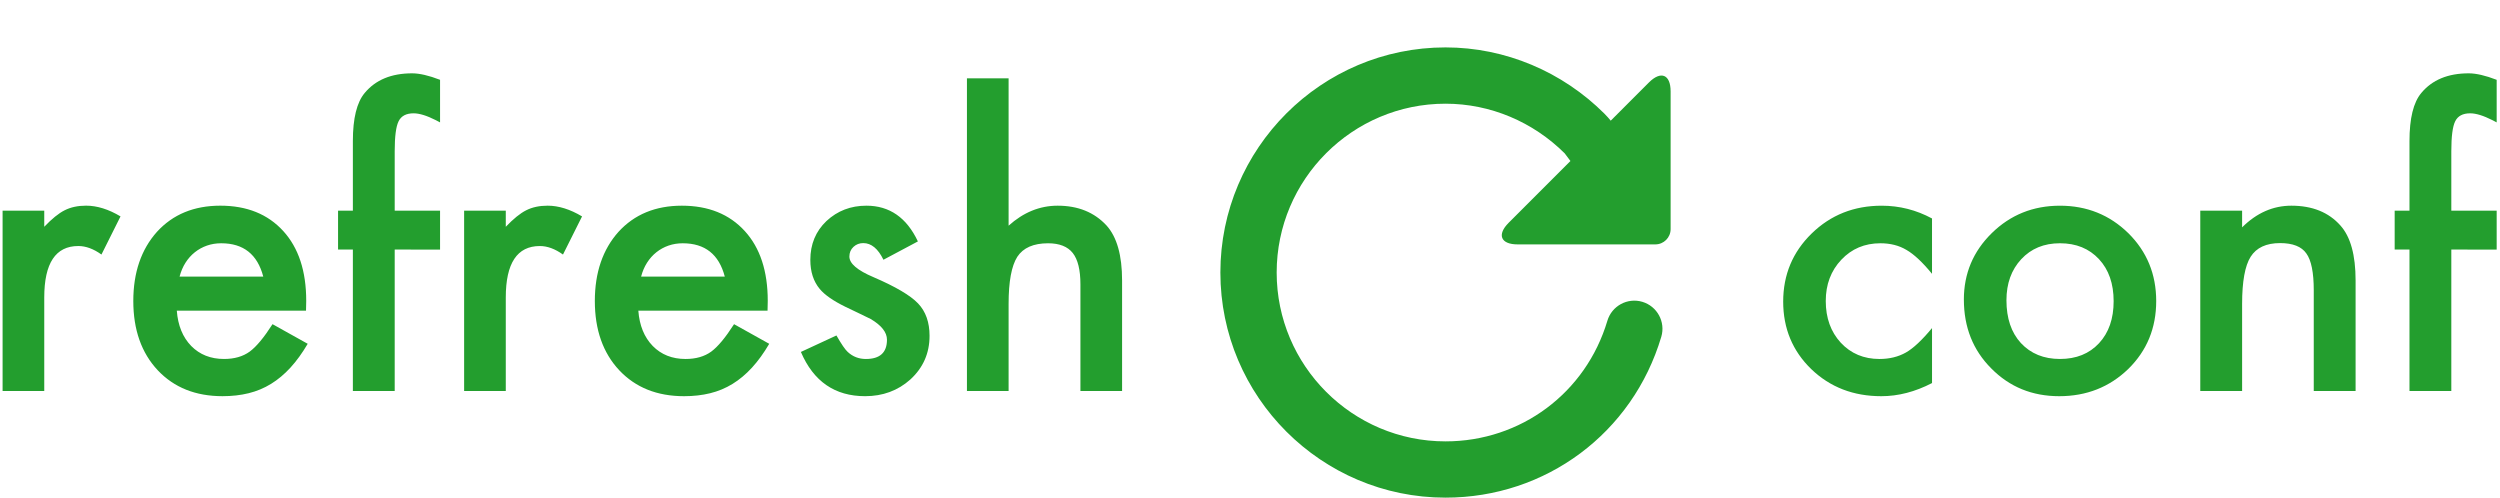
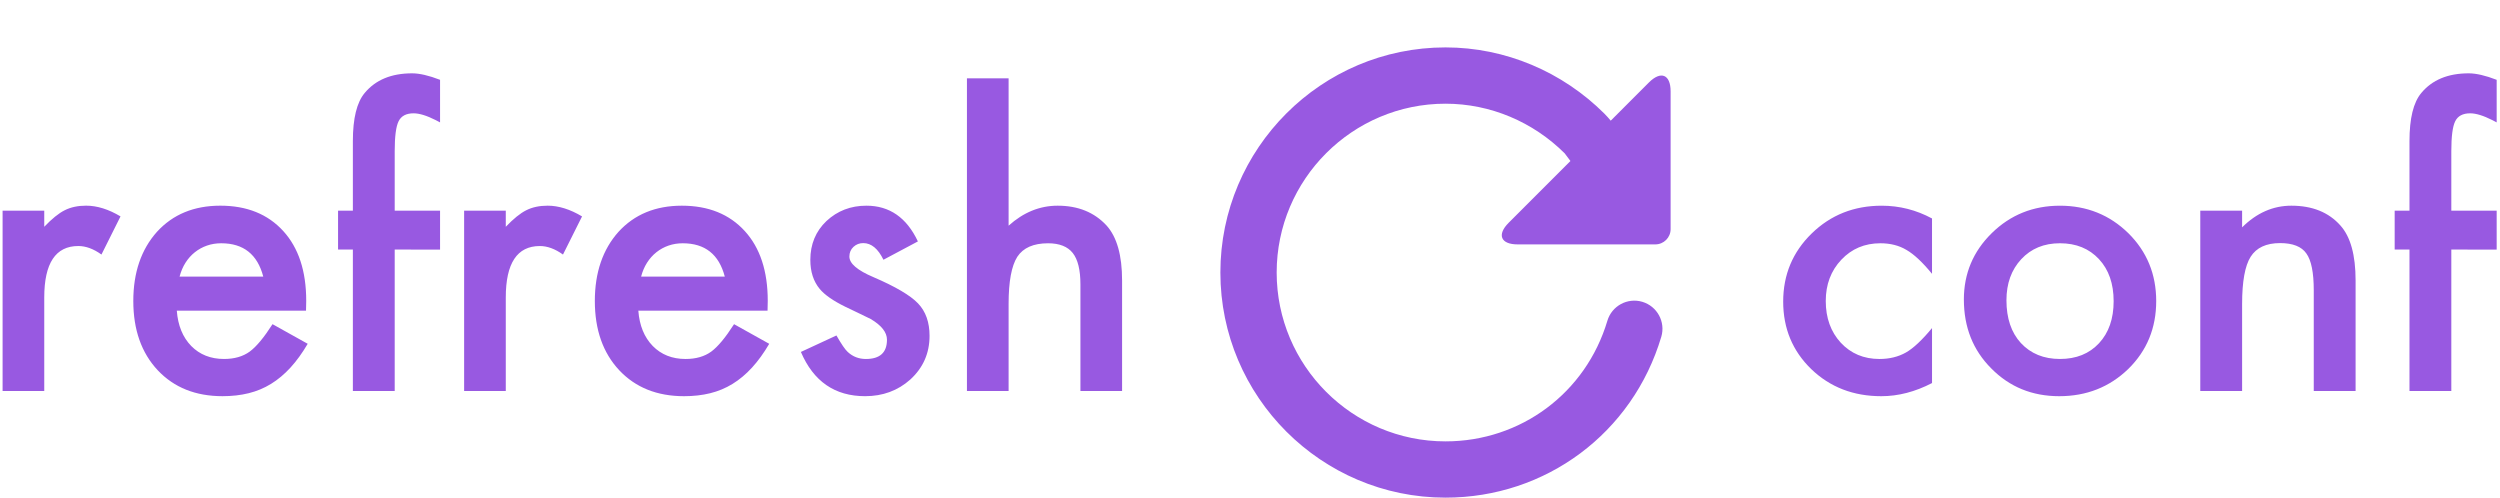
<svg xmlns="http://www.w3.org/2000/svg" height="42" viewBox="0 0 211 42" width="211">
-   <g fill="#239E2E" fill-rule="evenodd">
+   <g fill="#9859e1" fill-rule="evenodd">
    <path d="m139.174 6.955-3.228 3.23c-.159-.192-.337-.394-.537-.596-3.543-3.529-8.343-5.588-13.409-5.588-10.476 0-19 8.524-19 19s8.524 19 19 19c8.479 0 15.796-5.455 18.212-13.573.375-1.256-.342-2.579-1.598-2.954-1.254-.375-2.579.344-2.952 1.601-1.815 6.085-7.301 10.177-13.661 10.177-7.859 0-14.25-6.391-14.25-14.25s6.391-14.25 14.25-14.25c3.8 0 7.398 1.544 10.06 4.192l.484.644-5.213 5.213c-1.009 1.009-.672 1.826.755 1.826h11.621c.715 0 1.292-.577 1.292-1.292v-11.621c0-1.427-.817-1.765-1.826-.758z" />
    <path d="m.219 17.781h3.516v1.359c.646-.677 1.219-1.141 1.719-1.391.51-.26 1.115-.391 1.812-.391.927 0 1.896.302 2.906.906l-1.609 3.219c-.667-.479-1.318-.719-1.953-.719-1.917 0-2.875 1.448-2.875 4.344v7.891h-3.516zm25.609 8.438h-10.906c.094 1.25.5 2.245 1.219 2.984.719.729 1.641 1.094 2.766 1.094.875 0 1.599-.208 2.172-.625.563-.417 1.203-1.187 1.922-2.312l2.969 1.656c-.458.781-.943 1.451-1.453 2.008s-1.057 1.016-1.641 1.375c-.583.359-1.214.622-1.891.789s-1.411.25-2.203.25c-2.271 0-4.094-.729-5.469-2.188-1.375-1.469-2.062-3.417-2.062-5.844 0-2.406.667-4.354 2-5.844 1.344-1.469 3.125-2.203 5.344-2.203 2.24 0 4.01.714 5.312 2.141 1.292 1.417 1.938 3.38 1.938 5.891zm-3.609-2.875c-.49-1.875-1.672-2.812-3.547-2.812-.427 0-.828.065-1.203.195s-.716.318-1.023.562-.57.539-.789.883-.385.734-.5 1.172zm11.094-2.281v11.938h-3.531v-11.938h-1.25v-3.281h1.25v-5.875c0-1.917.333-3.271 1-4.062.917-1.104 2.25-1.656 4-1.656.625 0 1.411.182 2.359.547v3.594l-.359-.188c-.76-.385-1.385-.578-1.875-.578-.625 0-1.047.224-1.266.672-.219.438-.328 1.281-.328 2.531v5.016h3.828v3.281zm5.859-3.281h3.516v1.359c.646-.677 1.219-1.141 1.719-1.391.51-.26 1.115-.391 1.812-.391.927 0 1.896.302 2.906.906l-1.609 3.219c-.667-.479-1.318-.719-1.953-.719-1.917 0-2.875 1.448-2.875 4.344v7.891h-3.516zm25.609 8.438h-10.906c.094 1.25.5 2.245 1.219 2.984.719.729 1.641 1.094 2.766 1.094.875 0 1.599-.208 2.172-.625.563-.417 1.203-1.187 1.922-2.312l2.969 1.656c-.458.781-.943 1.451-1.453 2.008s-1.057 1.016-1.641 1.375-1.214.622-1.891.789-1.411.25-2.203.25c-2.271 0-4.094-.729-5.469-2.188-1.375-1.469-2.062-3.417-2.062-5.844 0-2.406.667-4.354 2-5.844 1.344-1.469 3.125-2.203 5.344-2.203 2.24 0 4.01.714 5.312 2.141 1.292 1.417 1.938 3.38 1.938 5.891zm-3.609-2.875c-.49-1.875-1.672-2.812-3.547-2.812-.427 0-.828.065-1.203.195s-.716.318-1.023.562-.57.539-.789.883-.385.734-.5 1.172zm16.297-2.969-2.906 1.547c-.458-.938-1.026-1.406-1.703-1.406-.323 0-.599.107-.828.32s-.344.487-.344.82c0 .583.677 1.161 2.031 1.734 1.865.802 3.12 1.542 3.766 2.219s.969 1.589.969 2.734c0 1.469-.542 2.698-1.625 3.688-1.052.938-2.323 1.406-3.812 1.406-2.552 0-4.359-1.245-5.422-3.734l3-1.391c.417.729.734 1.193.953 1.391.427.396.937.594 1.531.594 1.188 0 1.781-.542 1.781-1.625 0-.625-.458-1.208-1.375-1.75-.354-.177-.708-.349-1.062-.516s-.714-.339-1.078-.516c-1.021-.5-1.74-1-2.156-1.5-.531-.635-.797-1.453-.797-2.453 0-1.323.453-2.417 1.359-3.281.927-.865 2.052-1.297 3.375-1.297 1.948 0 3.396 1.005 4.344 3.016zm4.141-13.766h3.516v12.438c1.25-1.125 2.63-1.688 4.141-1.688 1.719 0 3.094.557 4.125 1.672.875.969 1.312 2.516 1.312 4.641v9.328h-3.516v-9c0-1.219-.216-2.102-.648-2.648s-1.128-.82-2.086-.82c-1.229 0-2.094.38-2.594 1.141-.49.771-.734 2.094-.734 3.969v7.359h-3.516z" />
    <path d="m163.062 18.438v4.672c-.802-.979-1.521-1.651-2.156-2.016-.625-.375-1.359-.562-2.203-.562-1.323 0-2.422.464-3.297 1.391s-1.312 2.089-1.312 3.484c0 1.427.422 2.599 1.266 3.516.854.917 1.943 1.375 3.266 1.375.844 0 1.589-.182 2.234-.547.625-.354 1.359-1.042 2.203-2.062v4.641c-1.427.74-2.854 1.109-4.281 1.109-2.354 0-4.323-.76-5.906-2.281-1.583-1.531-2.375-3.432-2.375-5.703s.802-4.187 2.406-5.75 3.573-2.344 5.906-2.344c1.5 0 2.917.359 4.25 1.078zm2.688 6.844c0-2.198.786-4.068 2.359-5.609s3.49-2.312 5.75-2.312c2.271 0 4.198.776 5.781 2.328 1.563 1.552 2.344 3.458 2.344 5.719 0 2.281-.786 4.193-2.359 5.734-1.583 1.531-3.526 2.297-5.828 2.297-2.281 0-4.193-.781-5.734-2.344-1.542-1.542-2.312-3.479-2.312-5.812zm3.594.062c0 1.521.406 2.724 1.219 3.609.833.896 1.932 1.344 3.297 1.344 1.375 0 2.474-.443 3.297-1.328s1.234-2.068 1.234-3.547-.411-2.661-1.234-3.547c-.833-.896-1.932-1.344-3.297-1.344-1.344 0-2.432.448-3.266 1.344s-1.25 2.052-1.25 3.469zm16.359-7.562h3.531v1.406c1.229-1.219 2.615-1.828 4.156-1.828 1.771 0 3.151.557 4.141 1.672.854.948 1.281 2.495 1.281 4.641v9.328h-3.531v-8.5c0-1.5-.208-2.536-.625-3.109-.406-.583-1.146-.875-2.219-.875-1.167 0-1.995.385-2.484 1.156-.479.76-.719 2.089-.719 3.984v7.344h-3.531zm21.188 3.281v11.938h-3.531v-11.938h-1.25v-3.281h1.25v-5.875c0-1.917.333-3.271 1-4.062.917-1.104 2.25-1.656 4-1.656.625 0 1.411.182 2.359.547v3.594l-.359-.188c-.76-.385-1.385-.578-1.875-.578-.625 0-1.047.224-1.266.672-.219.438-.328 1.281-.328 2.531v5.016h3.828v3.281z" />
  </g>
</svg>
